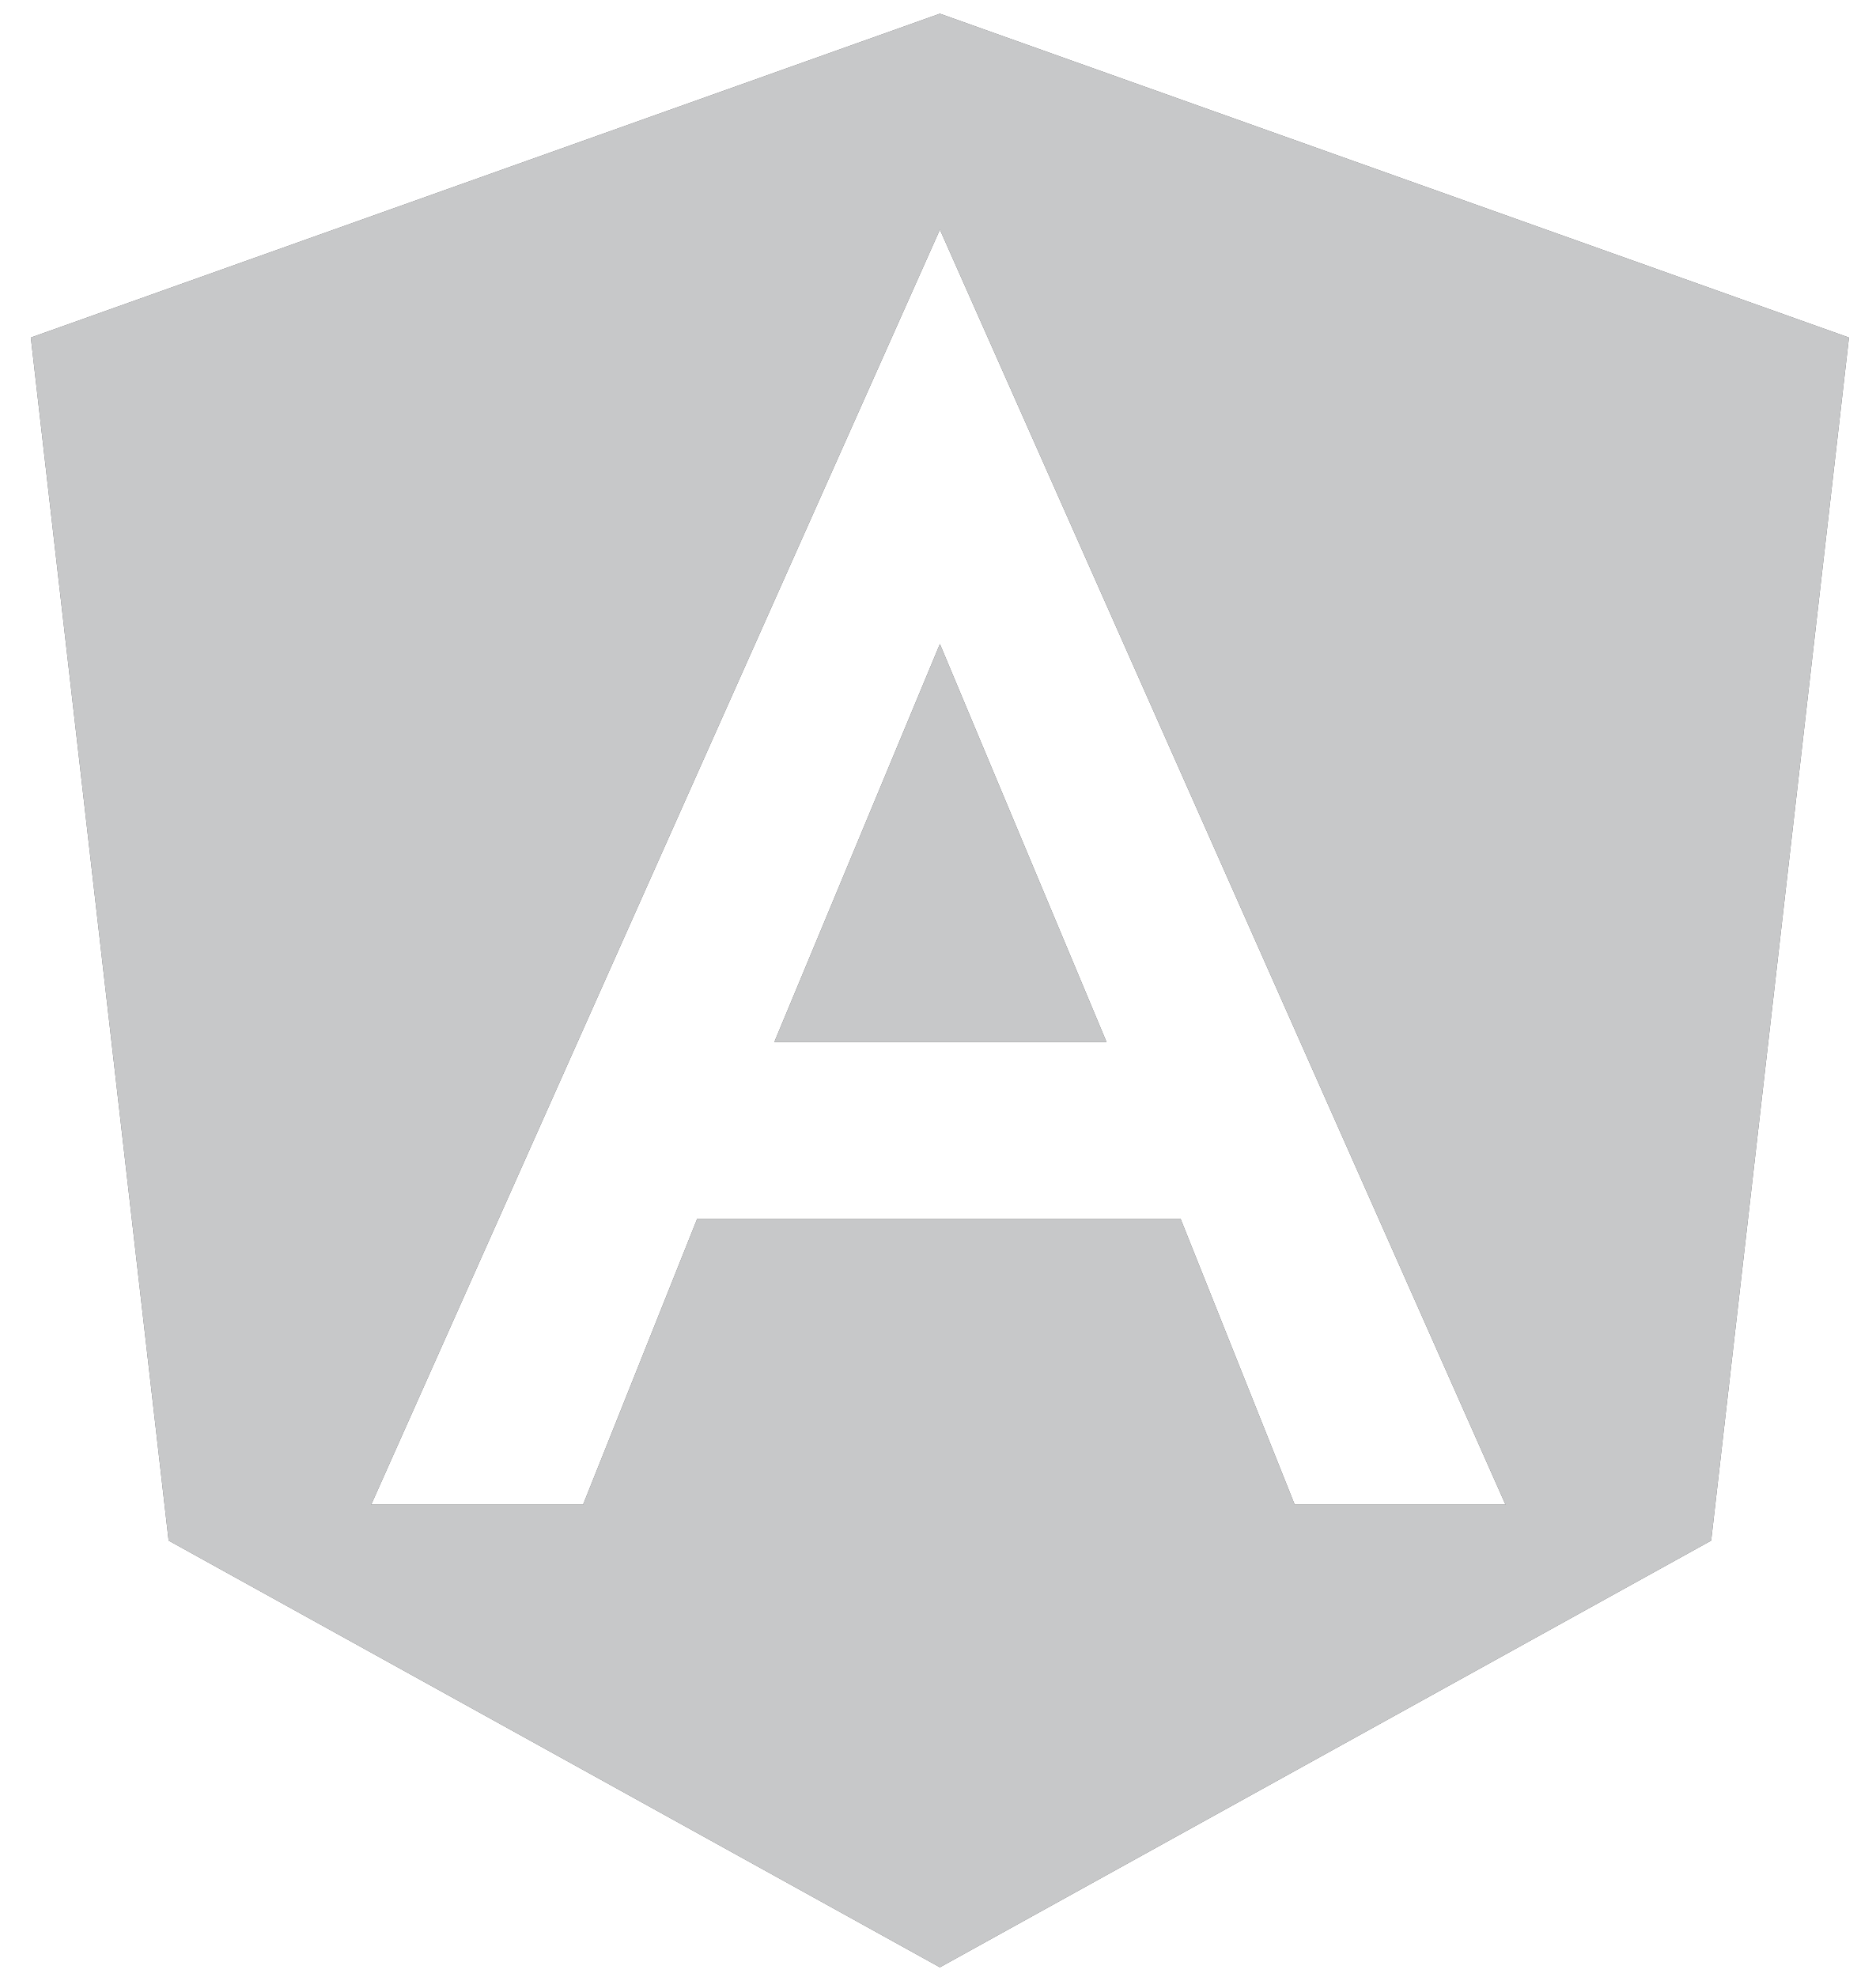
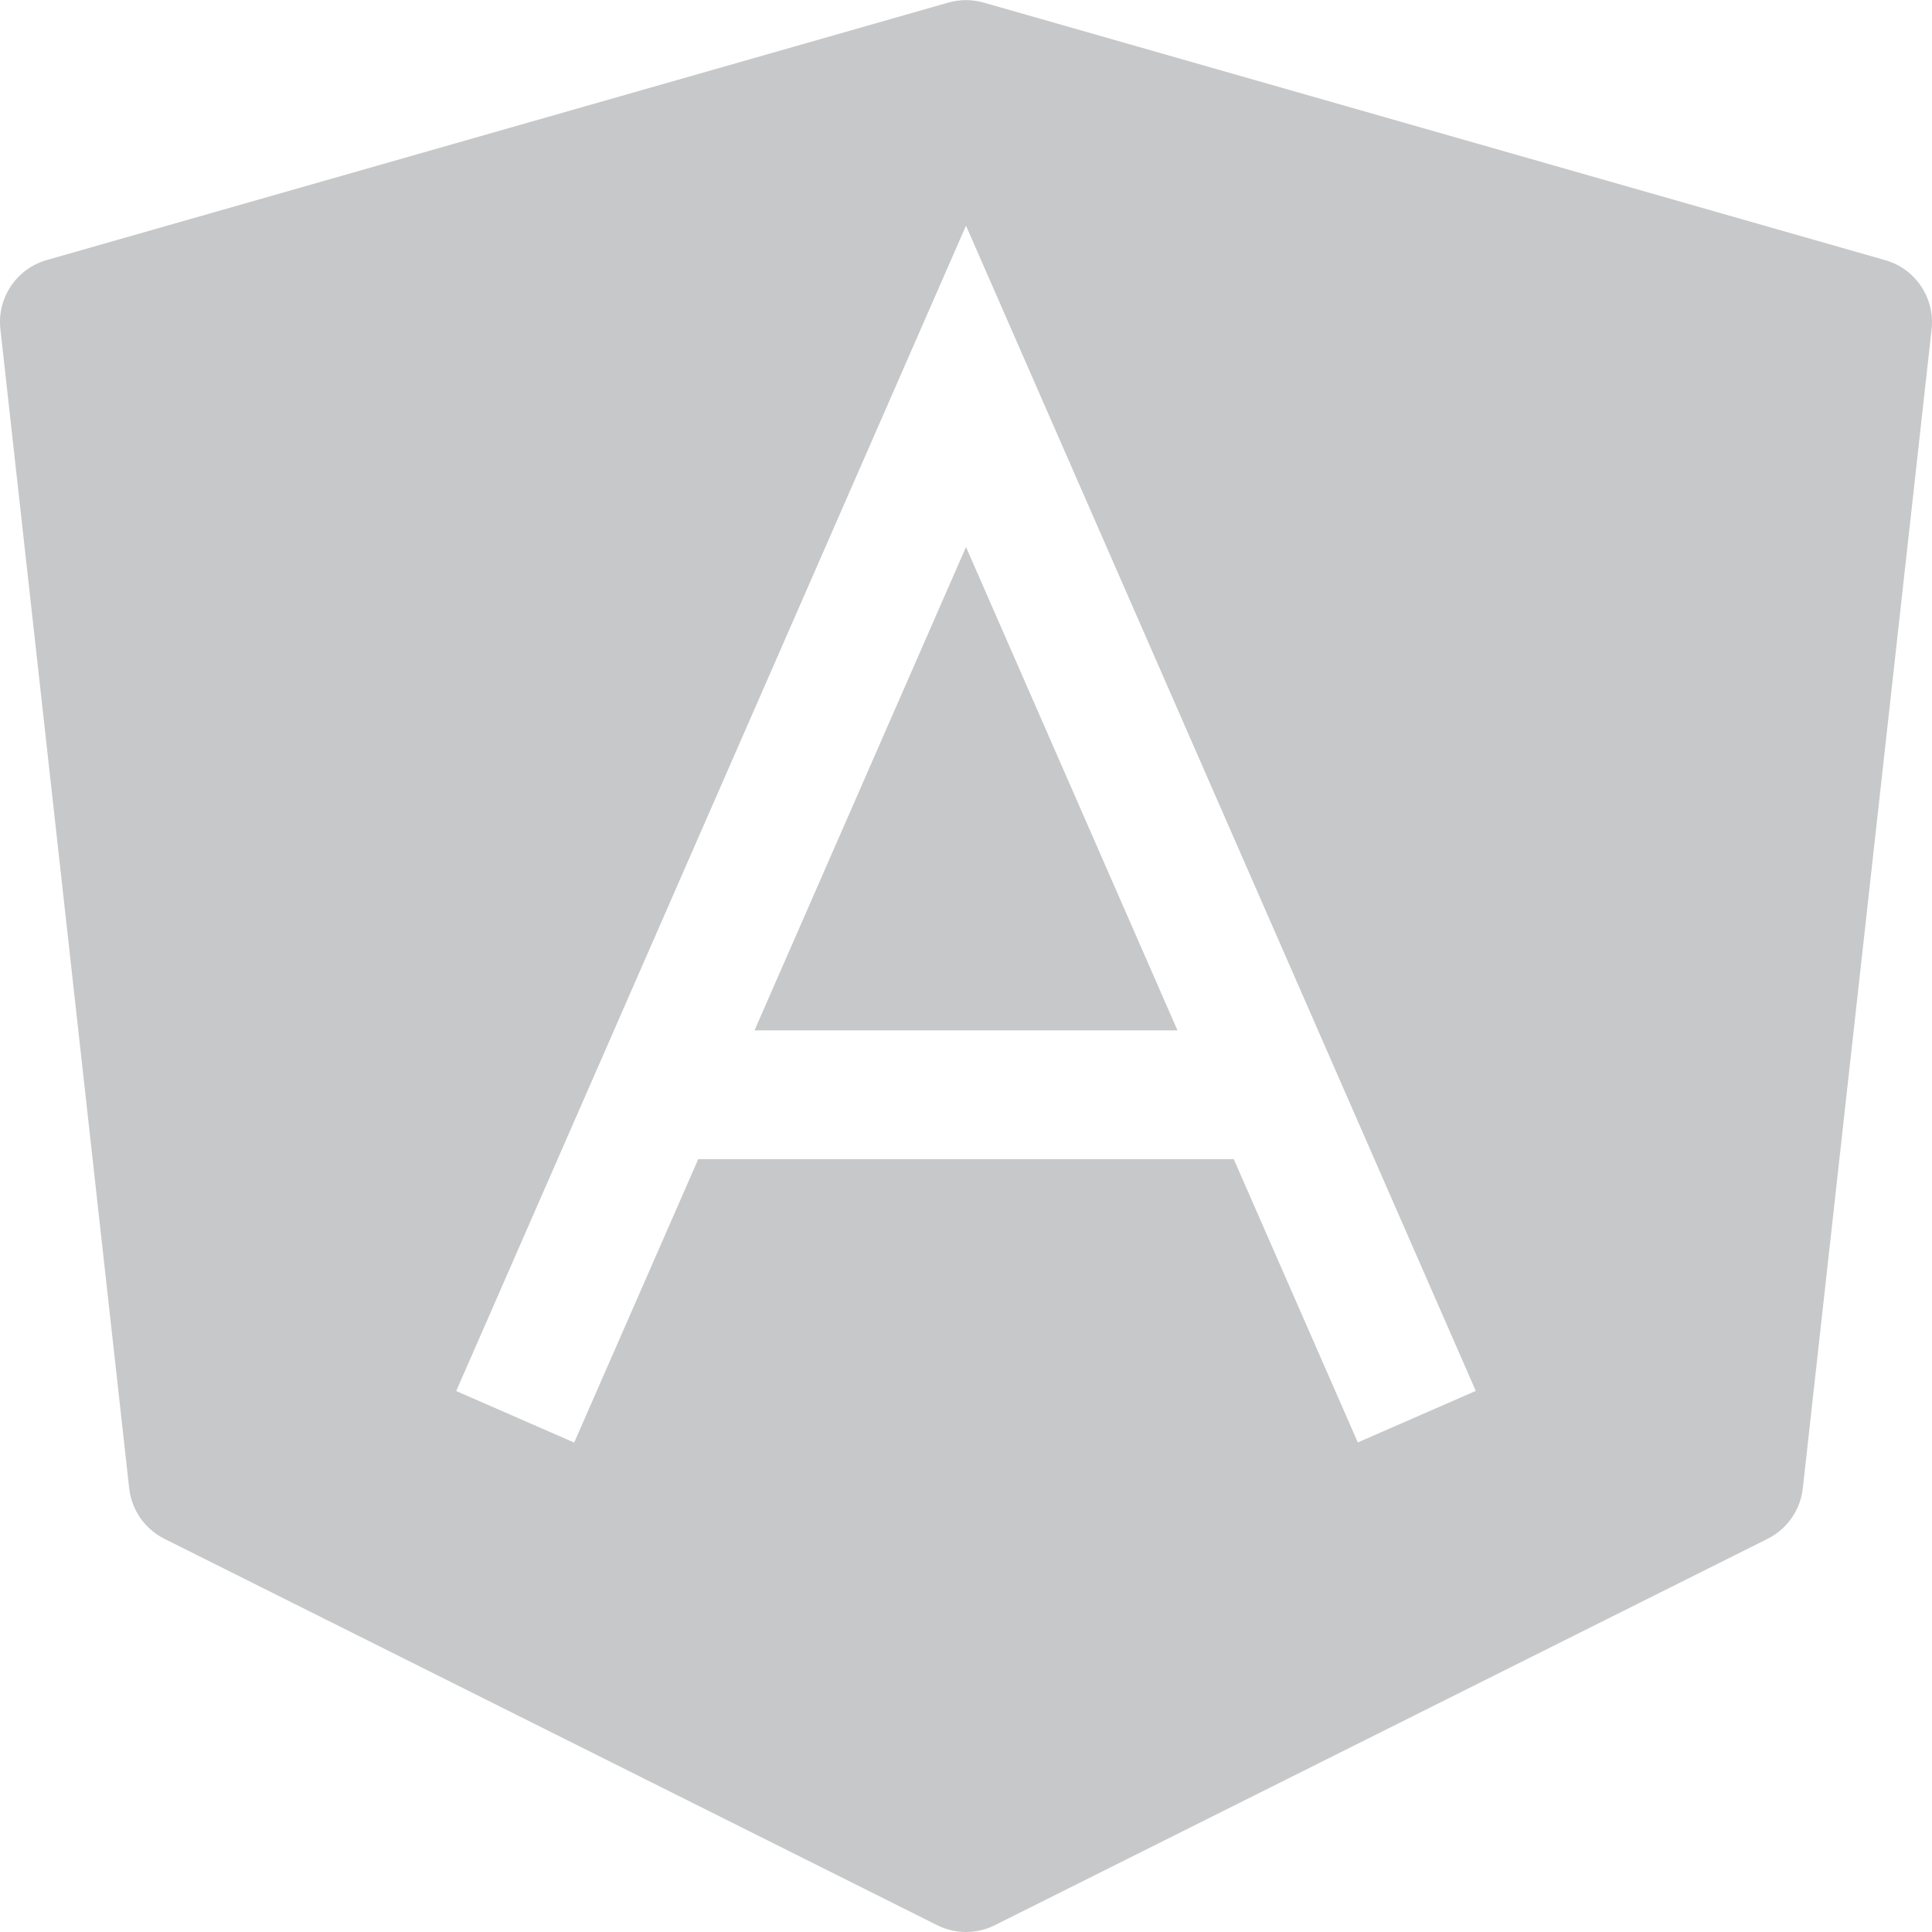
- <svg xmlns="http://www.w3.org/2000/svg" width="37" height="39" viewBox="0 0 37 39" fill="none">
-   <g id="Angular">
-     <path d="M18.539 0.27L36.47 6.659L33.752 30.391L18.539 38.809L3.326 30.391L0.608 6.659L18.539 0.27ZM18.539 4.529L7.322 29.681H11.501L13.752 24.042H23.286L25.537 29.681H29.695L18.539 4.529ZM21.825 20.554H15.274L18.539 12.704L21.825 20.554Z" fill="#56575A" />
-     <path d="M18.539 0.27L36.47 6.659L33.752 30.391L18.539 38.809L3.326 30.391L0.608 6.659L18.539 0.27ZM18.539 4.529L7.322 29.681H11.501L13.752 24.042H23.286L25.537 29.681H29.695L18.539 4.529ZM21.825 20.554H15.274L18.539 12.704L21.825 20.554Z" fill="#C7C8C9" />
-   </g>
+ <svg xmlns="http://www.w3.org/2000/svg" width="15" height="15" viewBox="0 0 15 15">
+   <path fill="#C7C8C9" d="M7.5 4.247L9.142 8H5.858z" />
+   <path fill="#C7C8C9" fill-rule="evenodd" d="M7.363.02a.5.5 0 0 1 .274 0l7 2a.5.5 0 0 1 .36.535l-1 9a.5.5 0 0 1-.273.392l-6 3a.5.5 0 0 1-.448 0l-6-3a.5.5 0 0 1-.273-.392l-1-9a.5.5 0 0 1 .36-.536zM7.5 1.752l3.958 9.047l-.916.4L9.579 9H5.421l-.963 2.2l-.916-.4z" clip-rule="evenodd" />
</svg>
